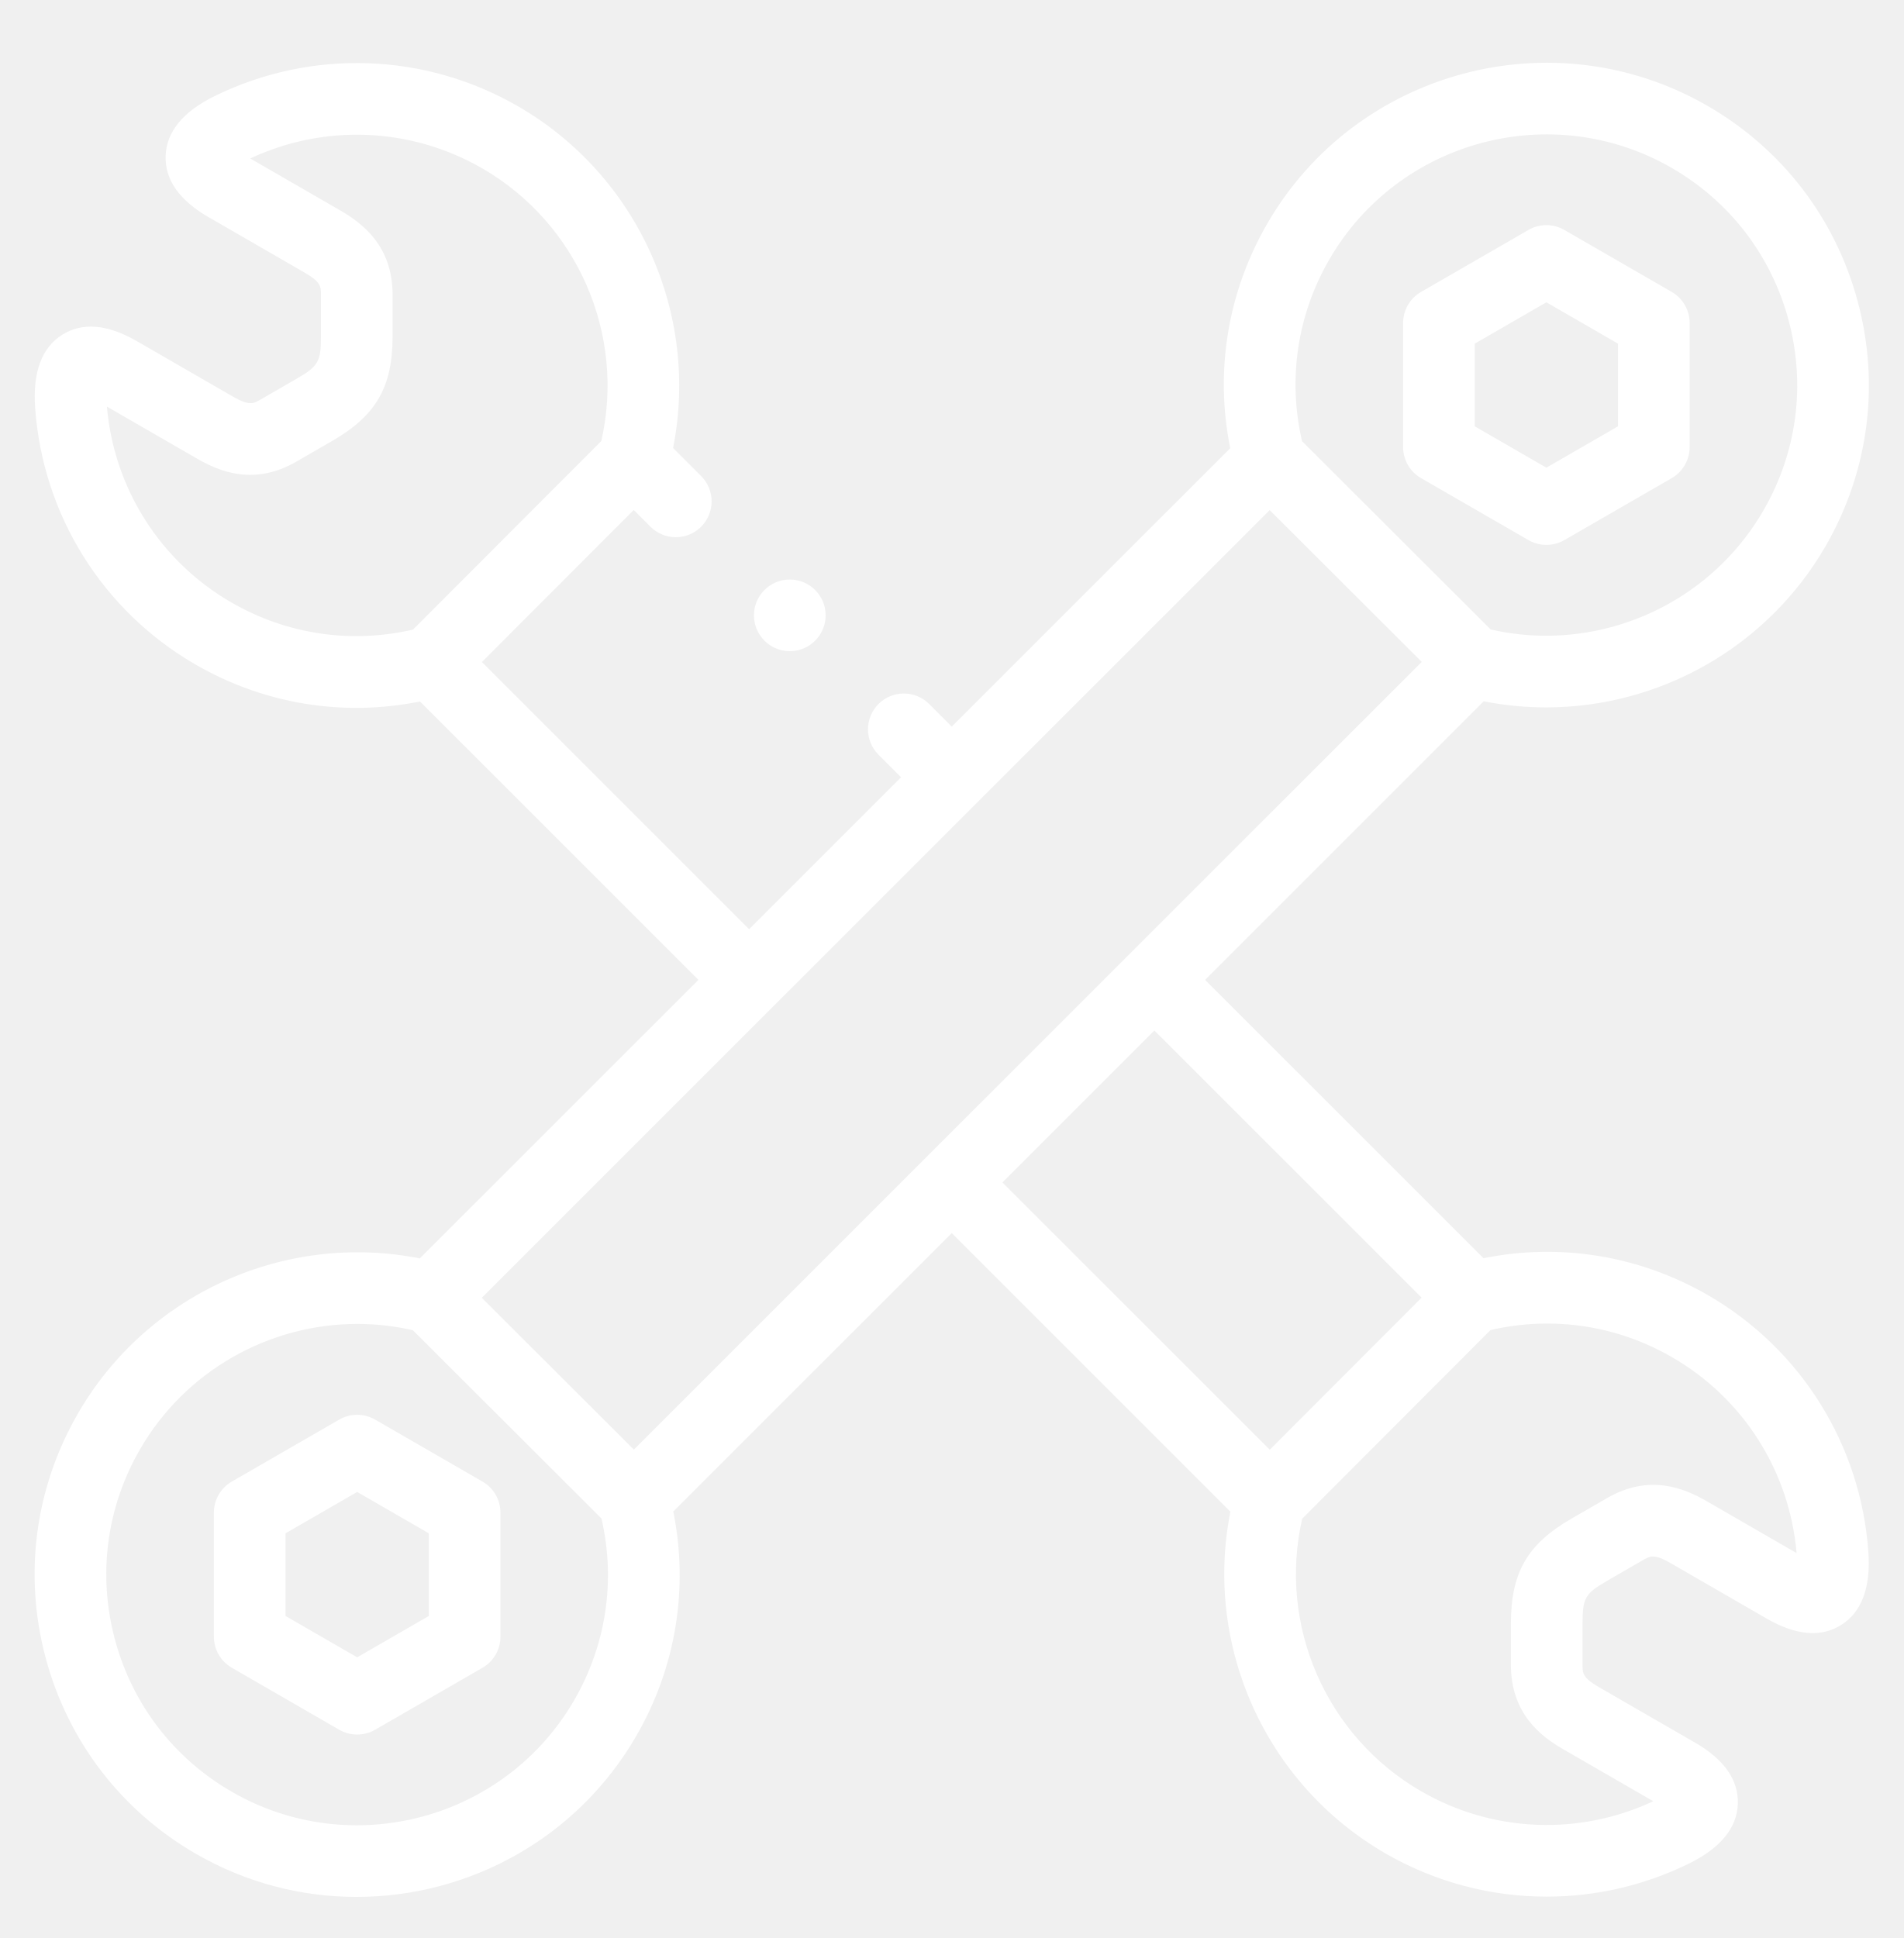
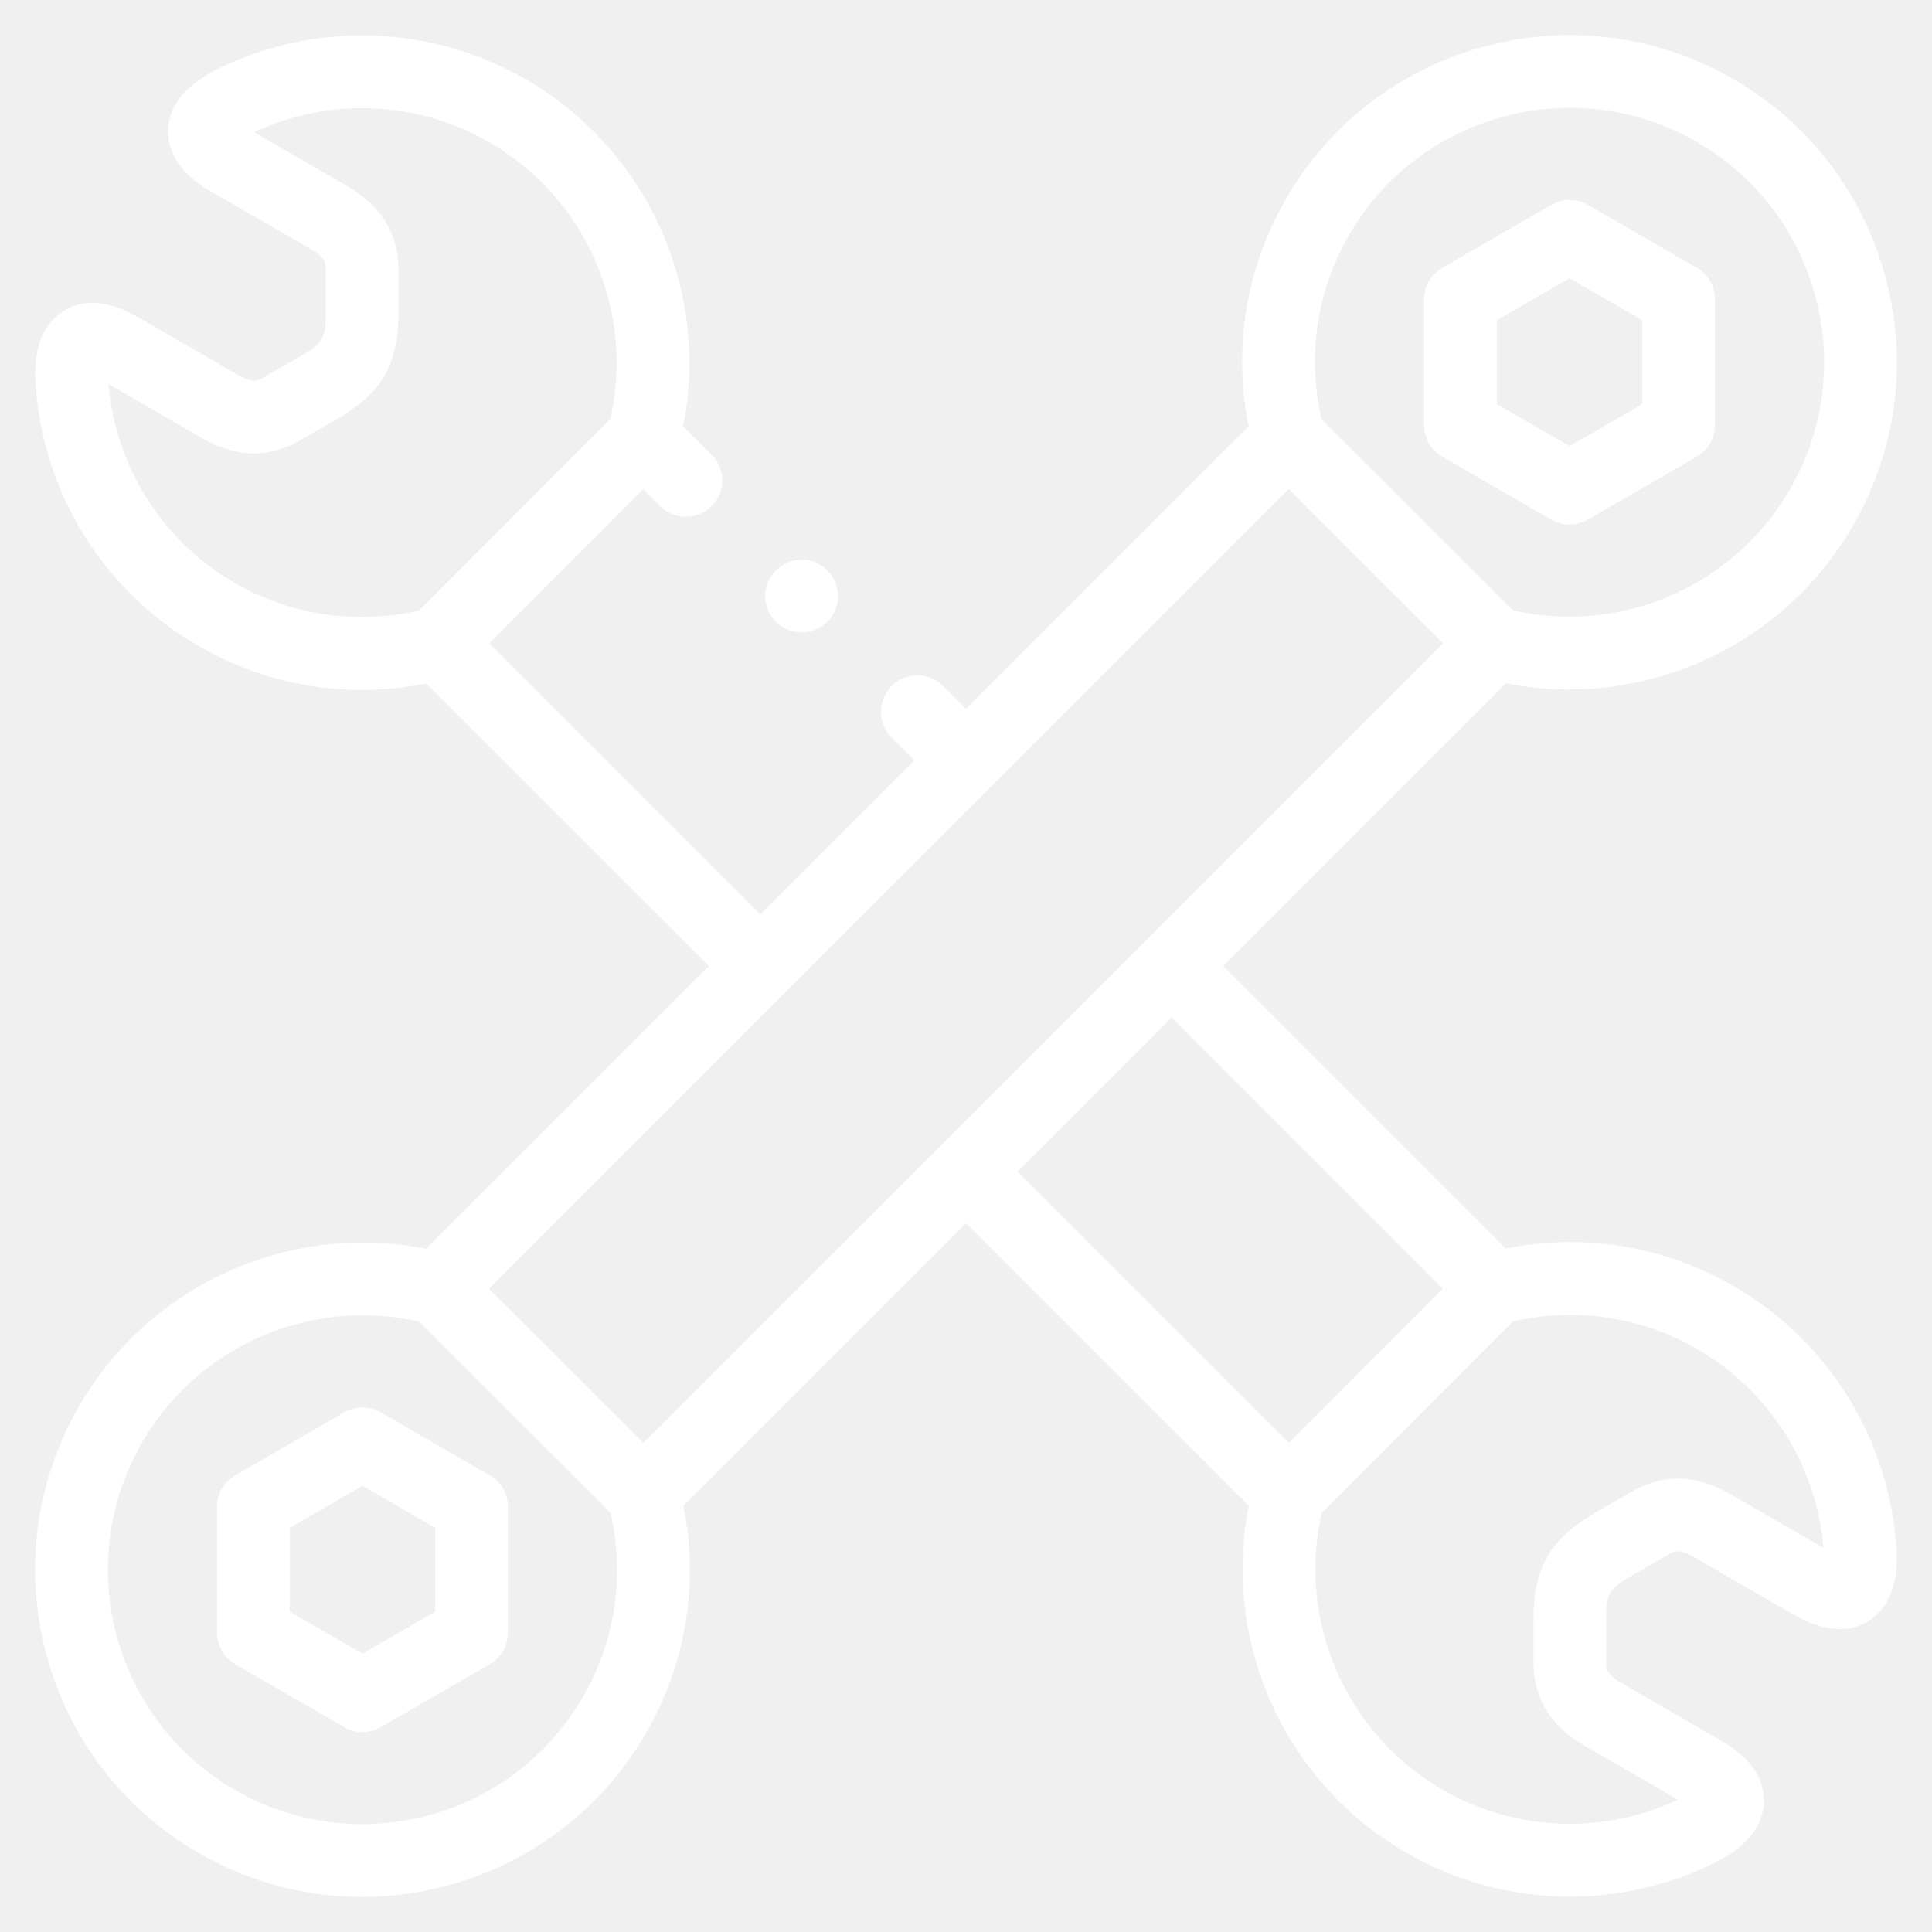
- <svg xmlns="http://www.w3.org/2000/svg" width="55" height="56" viewBox="0 0 55 56" fill="none">
-   <path fill-rule="evenodd" clip-rule="evenodd" d="M49.349 37.424C47.368 36.281 45.087 35.909 42.864 36.357L34.819 28.314L42.87 20.264C43.471 20.383 44.075 20.441 44.673 20.441C47.94 20.441 51.056 18.712 52.748 15.783C53.992 13.628 54.323 11.118 53.678 8.715C53.034 6.312 51.493 4.303 49.338 3.059C44.89 0.492 39.181 2.021 36.613 6.468C35.469 8.449 35.098 10.73 35.546 12.952L27.5 20.996L26.847 20.343C26.442 19.938 25.787 19.939 25.383 20.343C24.979 20.747 24.979 21.403 25.383 21.807L26.036 22.46L21.645 26.85L13.924 19.13L18.311 14.736L18.795 15.22C19.199 15.624 19.854 15.624 20.259 15.22C20.663 14.815 20.663 14.16 20.258 13.756L19.448 12.946C20.218 9.066 18.433 5.072 14.966 3.07C12.28 1.52 9.01 1.407 6.219 2.768C5.293 3.219 4.811 3.803 4.786 4.503C4.762 5.19 5.178 5.785 6.022 6.272L8.8 7.876C9.274 8.149 9.274 8.282 9.274 8.522V9.712C9.274 10.454 9.2 10.581 8.557 10.952L7.526 11.547C7.325 11.663 7.204 11.733 6.73 11.46L3.951 9.856C3.108 9.369 2.384 9.307 1.801 9.671C1.208 10.043 0.943 10.752 1.015 11.779C1.232 14.877 2.965 17.652 5.651 19.203C7.632 20.346 9.913 20.718 12.135 20.27L20.181 28.314L12.129 36.363C8.249 35.593 4.254 37.378 2.252 40.844C1.008 42.999 0.677 45.509 1.321 47.912C1.966 50.315 3.507 52.324 5.662 53.568C7.125 54.412 8.724 54.814 10.304 54.813C13.525 54.813 16.663 53.143 18.387 50.158C19.53 48.178 19.902 45.897 19.454 43.675L27.5 35.631L35.551 43.681C34.781 47.561 36.567 51.555 40.034 53.557C41.472 54.387 43.078 54.805 44.689 54.805C46.085 54.805 47.485 54.491 48.781 53.859C49.707 53.408 50.189 52.824 50.213 52.124C50.237 51.437 49.822 50.842 48.978 50.355L46.199 48.751C45.726 48.477 45.726 48.345 45.726 48.105V46.915C45.726 46.173 45.8 46.046 46.443 45.675L47.473 45.08L47.473 45.08C47.675 44.964 47.796 44.894 48.27 45.167L51.048 46.771C51.892 47.258 52.615 47.32 53.198 46.956C53.792 46.584 54.056 45.875 53.985 44.848C53.768 41.75 52.035 38.975 49.349 37.424ZM6.686 17.409C4.63 16.222 3.292 14.112 3.089 11.749L5.695 13.253C6.343 13.627 7.344 14.043 8.561 13.34L9.592 12.745C10.869 12.008 11.344 11.186 11.344 9.711V8.521C11.344 7.116 10.483 6.457 9.835 6.083L7.23 4.579C9.379 3.573 11.875 3.676 13.931 4.863C16.688 6.454 18.078 9.665 17.374 12.744L11.933 18.193C10.141 18.607 8.287 18.333 6.686 17.409ZM48.303 4.852C44.843 2.855 40.403 4.045 38.406 7.504C37.481 9.104 37.207 10.957 37.621 12.748L43.072 18.189C43.605 18.311 44.143 18.37 44.675 18.37C47.216 18.37 49.639 17.026 50.955 14.746C51.923 13.071 52.18 11.119 51.679 9.25C51.178 7.382 49.979 5.82 48.303 4.852ZM16.594 49.123C14.597 52.582 10.157 53.771 6.697 51.774C5.021 50.807 3.822 49.245 3.321 47.376C2.82 45.507 3.077 43.555 4.045 41.88C5.361 39.601 7.784 38.256 10.325 38.256C10.857 38.256 11.394 38.316 11.928 38.437L17.379 43.878C17.793 45.67 17.518 47.522 16.594 49.123ZM13.92 37.501L18.315 41.887L41.08 19.126L36.686 14.74L13.92 37.501ZM28.964 34.167L33.355 29.777L41.076 37.497L36.689 41.891L28.964 34.167ZM46.439 43.286C47.656 42.584 48.657 43 49.305 43.373L51.911 44.878C51.708 42.514 50.37 40.404 48.314 39.218C46.713 38.293 44.859 38.019 43.067 38.433L37.626 43.883C36.922 46.962 38.312 50.172 41.068 51.763C43.124 52.95 45.621 53.054 47.77 52.048L45.165 50.544C44.517 50.17 43.656 49.511 43.656 48.105V46.915C43.656 45.441 44.131 44.618 45.408 43.881L46.439 43.286Z" fill="white" />
-   <path fill-rule="evenodd" clip-rule="evenodd" d="M44.164 15.607L41.059 13.815C40.738 13.63 40.541 13.288 40.541 12.918V9.333C40.541 8.963 40.738 8.621 41.059 8.436L44.164 6.644C44.484 6.459 44.879 6.459 45.199 6.644L48.304 8.436C48.624 8.621 48.821 8.963 48.821 9.333V12.918C48.821 13.288 48.624 13.63 48.304 13.815L45.199 15.607C45.038 15.699 44.86 15.745 44.681 15.745C44.503 15.745 44.324 15.699 44.164 15.607ZM44.681 8.735L42.611 9.93V12.319L44.681 13.514L46.751 12.319V9.93L44.681 8.735Z" fill="white" />
-   <path fill-rule="evenodd" clip-rule="evenodd" d="M10.837 41.02L13.942 42.812C14.263 42.997 14.46 43.339 14.46 43.709V47.294C14.46 47.664 14.263 48.005 13.943 48.19L10.837 49.983C10.677 50.075 10.499 50.121 10.32 50.121C10.141 50.121 9.963 50.075 9.802 49.983L6.697 48.19C6.377 48.005 6.18 47.664 6.18 47.294V43.709C6.18 43.339 6.377 42.997 6.697 42.812L9.802 41.02C10.123 40.835 10.517 40.835 10.837 41.02ZM10.32 47.89L12.39 46.695V44.306L10.32 43.111L8.25 44.306V46.695L10.32 47.89Z" fill="white" />
-   <path d="M22.82 18.816C23.392 18.816 23.856 18.353 23.856 17.781C23.856 17.209 23.392 16.746 22.82 16.746H22.82C22.248 16.746 21.785 17.209 21.785 17.781C21.785 18.353 22.249 18.816 22.82 18.816Z" fill="white" />
+ <svg xmlns="http://www.w3.org/2000/svg" width="55" height="55" viewBox="0 0 55 55" fill="none">
+   <path fill-rule="evenodd" clip-rule="evenodd" d="M49.349 36.611C47.368 35.467 45.087 35.096 42.864 35.544L34.819 27.5L42.87 19.45C43.471 19.57 44.075 19.628 44.673 19.628C47.94 19.627 51.056 17.899 52.748 14.969C53.992 12.814 54.323 10.304 53.678 7.901C53.034 5.498 51.493 3.49 49.338 2.246C44.89 -0.322 39.181 1.208 36.613 5.655C35.469 7.636 35.098 9.916 35.546 12.138L27.5 20.182L26.847 19.529C26.442 19.125 25.787 19.125 25.383 19.529C24.979 19.934 24.979 20.59 25.383 20.994L26.036 21.646L21.645 26.036L13.924 18.316L18.311 13.923L18.795 14.407C19.199 14.811 19.854 14.81 20.259 14.406C20.663 14.002 20.663 13.346 20.258 12.942L19.448 12.132C20.218 8.252 18.433 4.258 14.966 2.257C12.28 0.706 9.01 0.593 6.219 1.954C5.293 2.406 4.811 2.99 4.786 3.69C4.762 4.377 5.178 4.972 6.022 5.459L8.8 7.063C9.274 7.336 9.274 7.468 9.274 7.708V8.898C9.274 9.64 9.2 9.768 8.557 10.139L7.526 10.733C7.325 10.85 7.204 10.92 6.73 10.647L3.951 9.043C3.108 8.556 2.384 8.494 1.801 8.858C1.208 9.229 0.943 9.938 1.015 10.966C1.232 14.063 2.965 16.839 5.651 18.389C7.632 19.533 9.913 19.904 12.135 19.456L20.181 27.5L12.129 35.55C8.249 34.779 4.254 36.564 2.252 40.031C1.008 42.185 0.677 44.696 1.321 47.099C1.966 49.502 3.507 51.51 5.662 52.754C7.125 53.599 8.724 54 10.304 54C13.525 54 16.663 52.329 18.387 49.345C19.53 47.364 19.902 45.084 19.454 42.862L27.5 34.818L35.551 42.868C34.781 46.748 36.567 50.742 40.034 52.743C41.472 53.574 43.078 53.992 44.689 53.992C46.085 53.992 47.485 53.678 48.781 53.046C49.707 52.594 50.189 52.01 50.213 51.31C50.237 50.623 49.822 50.028 48.978 49.541L46.199 47.937C45.726 47.664 45.726 47.532 45.726 47.292V46.102C45.726 45.36 45.8 45.232 46.443 44.861L47.473 44.267L47.473 44.266C47.675 44.15 47.796 44.08 48.27 44.353L51.048 45.957C51.892 46.444 52.615 46.507 53.198 46.142C53.792 45.771 54.056 45.062 53.985 44.034C53.768 40.937 52.035 38.161 49.349 36.611ZM6.686 16.595C4.63 15.409 3.292 13.299 3.089 10.935L5.695 12.44C6.343 12.813 7.344 13.229 8.561 12.527L9.592 11.932C10.869 11.194 11.344 10.372 11.344 8.898V7.708C11.344 6.303 10.483 5.643 9.835 5.269L7.23 3.765C9.379 2.759 11.875 2.863 13.931 4.05C16.688 5.641 18.078 8.851 17.374 11.93L11.933 17.38C10.141 17.794 8.287 17.52 6.686 16.595ZM48.303 4.039C44.843 2.042 40.403 3.231 38.406 6.69C37.481 8.291 37.207 10.143 37.621 11.935L43.072 17.375C43.605 17.497 44.143 17.557 44.675 17.557C47.216 17.557 49.639 16.212 50.955 13.933C51.923 12.258 52.18 10.306 51.679 8.437C51.178 6.568 49.979 5.006 48.303 4.039ZM16.594 48.309C14.597 51.769 10.157 52.958 6.697 50.961C5.021 49.993 3.822 48.431 3.321 46.562C2.82 44.694 3.077 42.742 4.045 41.066C5.361 38.787 7.784 37.443 10.325 37.443C10.857 37.443 11.394 37.502 11.928 37.624L17.379 43.065C17.793 44.856 17.518 46.709 16.594 48.309ZM13.92 36.687L18.315 41.074L41.08 18.313L36.686 13.926L13.92 36.687ZM28.964 33.354L33.355 28.964L41.076 36.684L36.689 41.078L28.964 33.354ZM46.439 42.473C47.656 41.771 48.657 42.186 49.305 42.56L51.911 44.064C51.708 41.7 50.37 39.591 48.314 38.404C46.713 37.48 44.859 37.206 43.067 37.62L37.626 43.069C36.922 46.148 38.312 49.358 41.068 50.95C43.124 52.137 45.621 52.24 47.77 51.234L45.165 49.73C44.517 49.356 43.656 48.697 43.656 47.292V46.102C43.656 44.627 44.131 43.805 45.408 43.068L46.439 42.473Z" fill="white" />
+   <path fill-rule="evenodd" clip-rule="evenodd" d="M44.164 14.793L41.059 13.001C40.738 12.816 40.541 12.474 40.541 12.104V8.52C40.541 8.15 40.738 7.808 41.059 7.623L44.164 5.831C44.484 5.646 44.879 5.646 45.199 5.831L48.304 7.623C48.624 7.808 48.821 8.15 48.821 8.52V12.104C48.821 12.474 48.624 12.816 48.304 13.001L45.199 14.793C45.038 14.886 44.86 14.932 44.681 14.932C44.503 14.932 44.324 14.886 44.164 14.793ZM44.681 7.922L42.611 9.117V11.506L44.681 12.701L46.751 11.506V9.117L44.681 7.922Z" fill="white" />
+   <path fill-rule="evenodd" clip-rule="evenodd" d="M10.837 40.206L13.942 41.999C14.263 42.184 14.46 42.526 14.46 42.895V46.48C14.46 46.85 14.263 47.192 13.943 47.377L10.837 49.169C10.677 49.262 10.499 49.308 10.32 49.308C10.141 49.308 9.963 49.262 9.802 49.169L6.697 47.377C6.377 47.192 6.18 46.85 6.18 46.48V42.895C6.18 42.526 6.377 42.184 6.697 41.999L9.802 40.206C10.123 40.022 10.517 40.022 10.837 40.206ZM10.32 47.077L12.39 45.882V43.493L10.32 42.298L8.25 43.493V45.882L10.32 47.077Z" fill="white" />
+   <path d="M22.82 18.003C23.392 18.003 23.856 17.539 23.856 16.968C23.856 16.396 23.392 15.933 22.82 15.933H22.82C22.248 15.933 21.785 16.396 21.785 16.968C21.785 17.539 22.249 18.003 22.82 18.003Z" fill="white" />
</svg>
